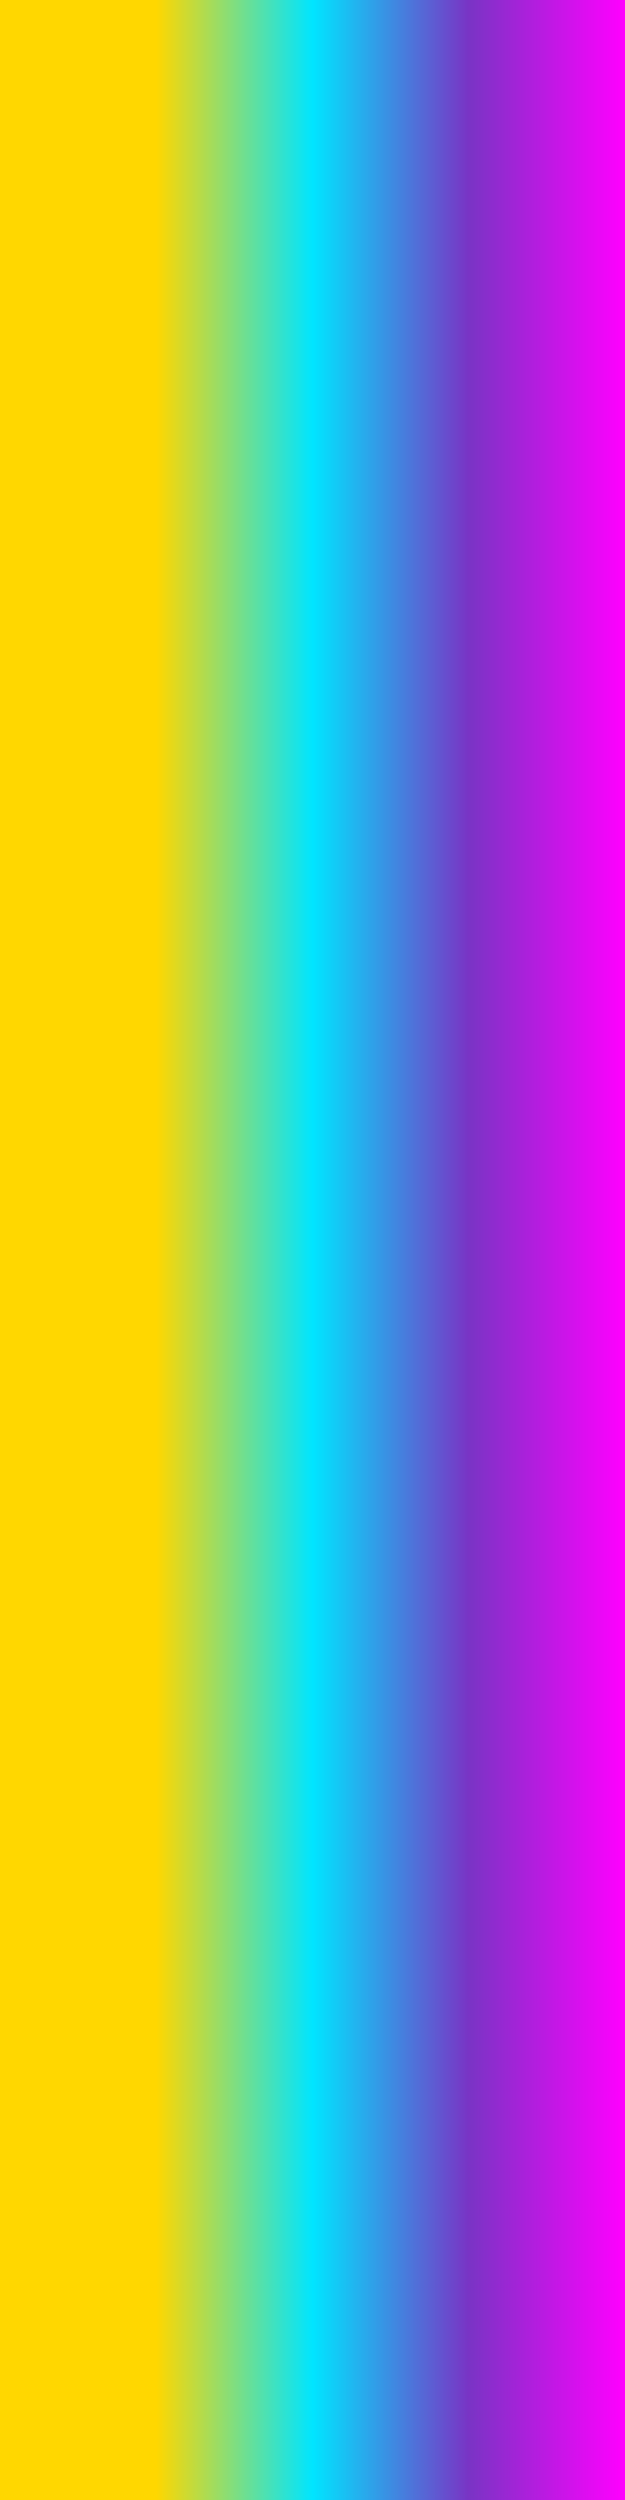
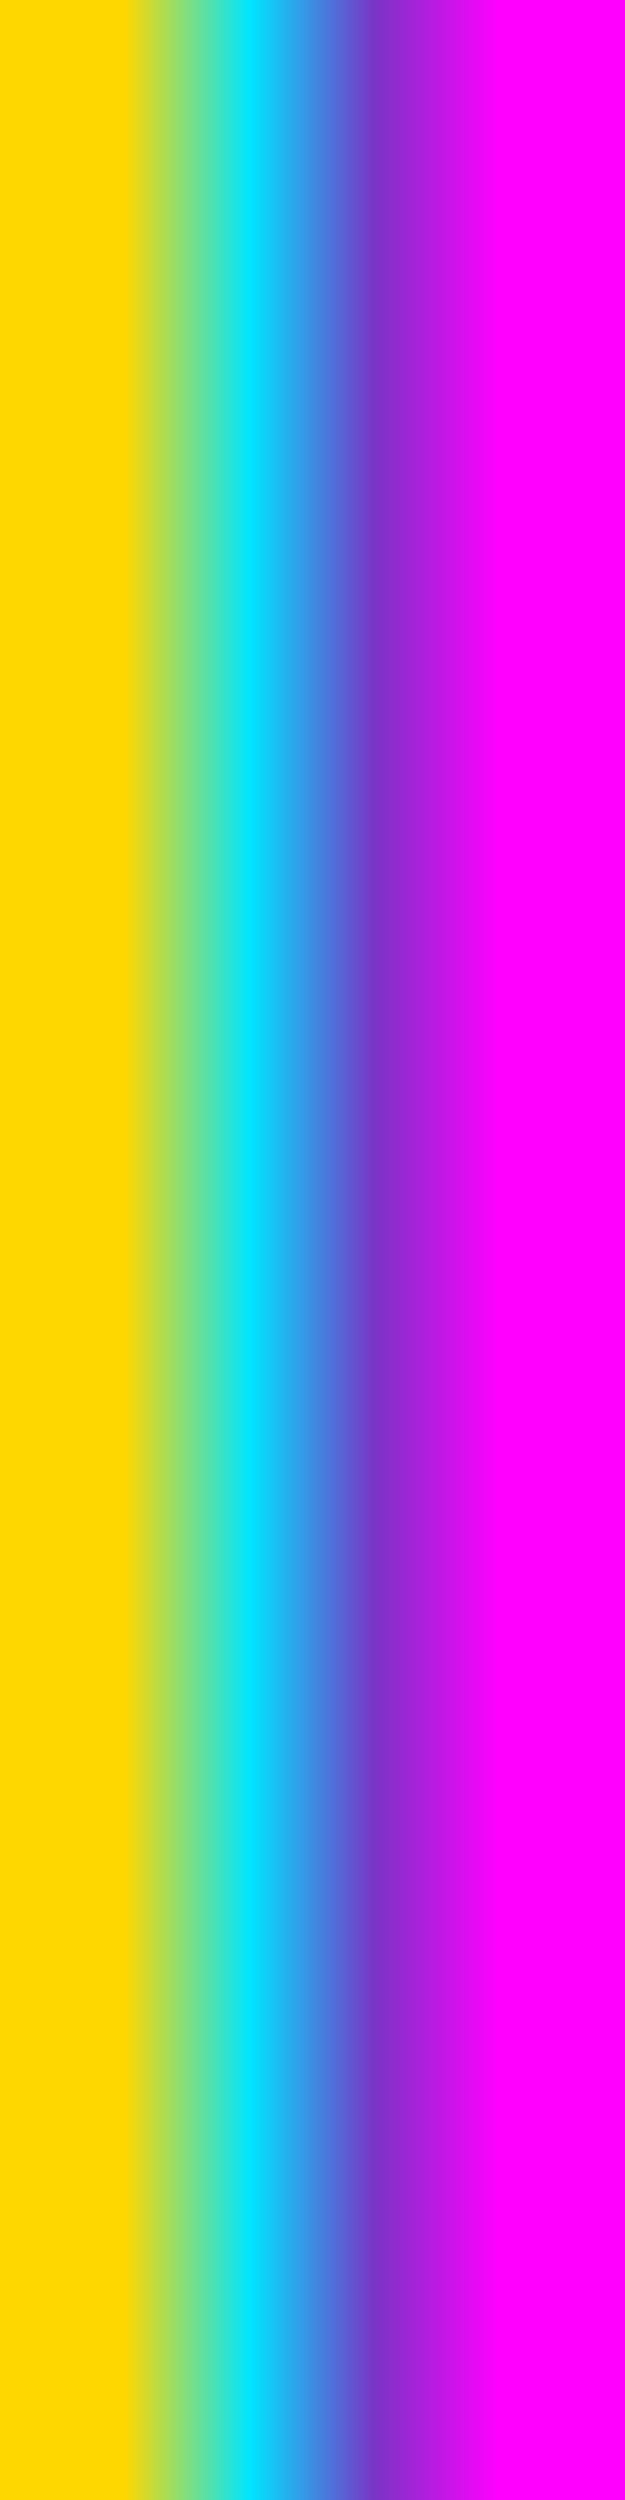
<svg xmlns="http://www.w3.org/2000/svg" width="100%" height="4">
  <defs>
    <linearGradient id="grad1" x1="0%" y1="0%" x2="100%" y2="0%">
-       <stop offset="25%" style="stop-color:#FFD700" />
-       <stop offset="50%" style="stop-color:#00E5FF" />
-       <stop offset="75%" style="stop-color:#7934C5" />
-       <stop offset="100%" style="stop-color:#FF00FF" />
+       <stop offset="20%" style="stop-color:#FFD700" />
+       <stop offset="40%" style="stop-color:#00E5FF" />
+       <stop offset="60%" style="stop-color:#7934C5" />
+       <stop offset="80%" style="stop-color:#FF00FF" />
    </linearGradient>
  </defs>
  <rect width="100%" height="4" fill="url(#grad1)" />
</svg>
